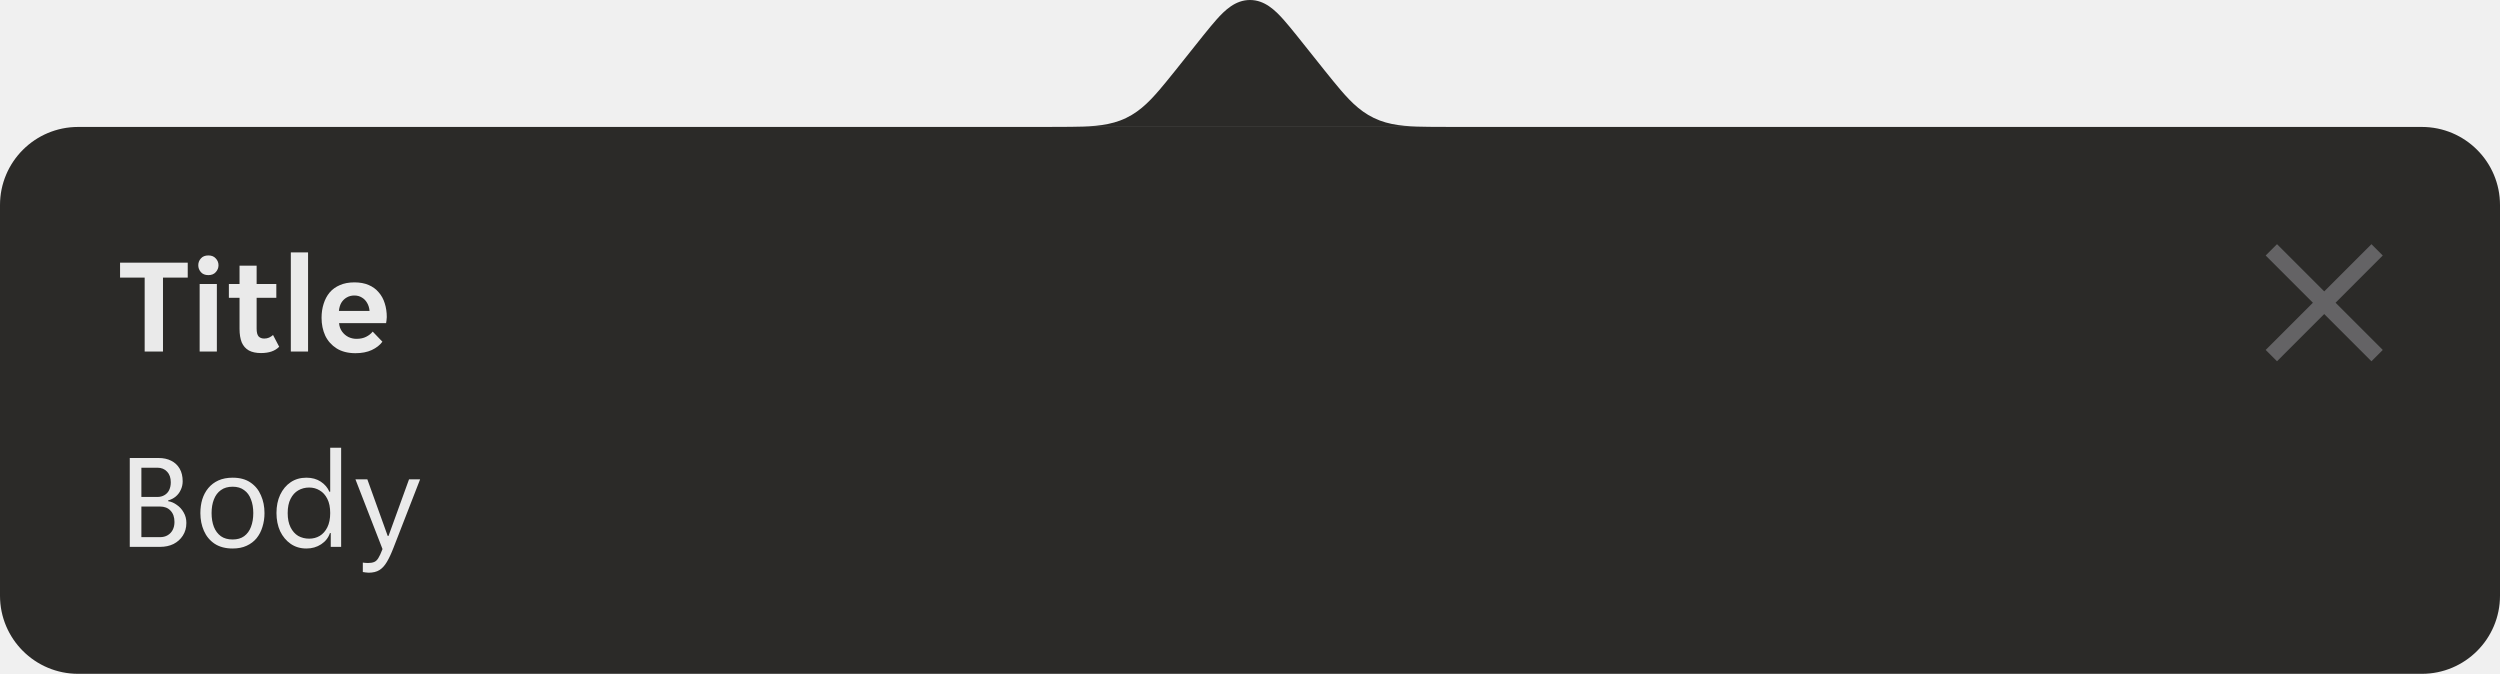
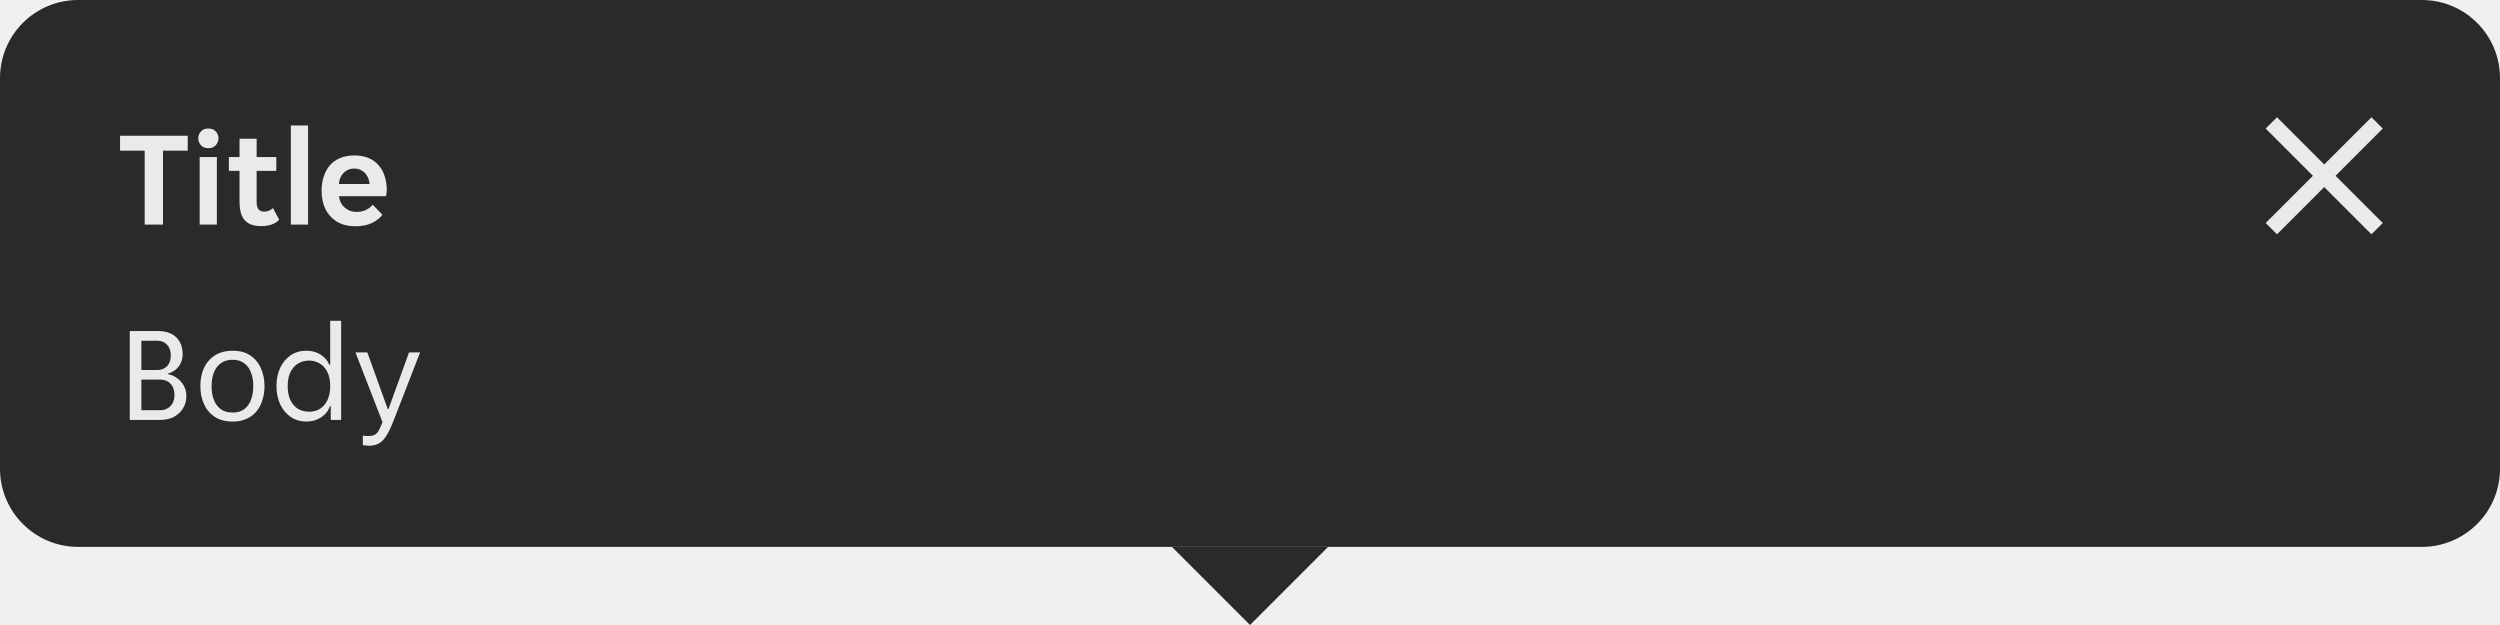
- <svg xmlns="http://www.w3.org/2000/svg" width="256" height="69" viewBox="0 0 256 69" fill="none">
-   <g clip-path="url(#clip0_9315_7298)">
-     <path fill-rule="evenodd" clip-rule="evenodd" d="M151.5 12.997C149.788 12.997 148.076 13.005 146.363 12.987C144.724 12.969 142.89 12.943 141.295 12.342C139.572 11.692 138.431 10.555 137.283 9.218C136.457 8.256 134.834 6.203 134.044 5.212C133.397 4.4 132.131 2.794 131.439 2.017C130.569 1.039 129.494 5.14819e-05 128 5.13513e-05C126.505 5.12207e-05 125.43 1.039 124.561 2.016C123.869 2.792 122.603 4.399 121.956 5.211C121.167 6.202 119.544 8.255 118.717 9.217C117.567 10.554 116.428 11.691 114.706 12.341C113.11 12.941 111.275 12.968 109.637 12.986C107.924 13.004 106.212 12.996 104.5 12.996" fill="#2B2A28" />
-     <path d="M0 20.999C0 16.581 3.582 12.999 8 12.999H248C252.418 12.999 256 16.581 256 20.999V60.999C256 65.417 252.418 68.999 248 68.999H8C3.582 68.999 0 65.417 0 60.999V20.999Z" fill="#2B2A28" />
-     <path d="M14.814 35.999V28.425H12.294V26.899H19.224V28.425H16.69V35.999H14.814ZM20.444 35.999V29.083H22.207V35.999H20.444ZM21.34 28.173C21.003 28.173 20.747 28.07 20.57 27.865C20.392 27.659 20.303 27.426 20.303 27.165C20.303 26.894 20.392 26.661 20.57 26.465C20.747 26.259 21.003 26.157 21.34 26.157C21.666 26.157 21.918 26.259 22.096 26.465C22.282 26.661 22.375 26.894 22.375 27.165C22.375 27.426 22.282 27.659 22.096 27.865C21.918 28.07 21.666 28.173 21.34 28.173ZM26.727 36.153C26.223 36.153 25.807 36.064 25.481 35.887C25.154 35.7 24.911 35.425 24.753 35.061C24.603 34.687 24.529 34.225 24.529 33.675V30.497H23.437V29.083H24.529V27.207H26.279V29.083H28.295V30.497H26.279V33.661C26.279 34.025 26.344 34.286 26.475 34.445C26.615 34.594 26.811 34.669 27.063 34.669C27.24 34.669 27.403 34.636 27.553 34.571C27.711 34.496 27.847 34.407 27.959 34.305L28.589 35.509C28.365 35.733 28.099 35.896 27.791 35.999C27.483 36.101 27.128 36.153 26.727 36.153ZM29.781 35.999V25.849H31.545V35.999H29.781ZM36.401 36.167C35.635 36.167 34.991 36.003 34.468 35.677C33.955 35.35 33.568 34.916 33.306 34.375C33.054 33.824 32.928 33.213 32.928 32.541C32.928 32.027 32.998 31.551 33.139 31.113C33.279 30.665 33.484 30.277 33.755 29.951C34.035 29.624 34.385 29.372 34.804 29.195C35.224 29.008 35.719 28.915 36.288 28.915C36.849 28.915 37.334 29.003 37.745 29.181C38.164 29.358 38.51 29.61 38.781 29.937C39.06 30.254 39.266 30.627 39.397 31.057C39.536 31.486 39.606 31.957 39.606 32.471C39.606 32.564 39.597 32.676 39.578 32.807C39.569 32.928 39.555 33.021 39.536 33.087H34.721C34.748 33.423 34.851 33.712 35.029 33.955C35.206 34.197 35.425 34.384 35.687 34.515C35.948 34.636 36.218 34.697 36.498 34.697C36.891 34.697 37.222 34.627 37.492 34.487C37.773 34.347 37.996 34.169 38.164 33.955L39.158 34.991C38.907 35.336 38.542 35.621 38.066 35.845C37.6 36.059 37.044 36.167 36.401 36.167ZM36.288 30.259C35.99 30.259 35.724 30.329 35.49 30.469C35.267 30.599 35.084 30.781 34.944 31.015C34.814 31.248 34.734 31.523 34.706 31.841H37.843C37.815 31.523 37.73 31.248 37.59 31.015C37.46 30.781 37.282 30.599 37.059 30.469C36.834 30.329 36.578 30.259 36.288 30.259Z" fill="white" fill-opacity="0.9" />
-     <path d="M13.288 55.999V46.899H16.242C16.737 46.899 17.166 46.992 17.53 47.179C17.903 47.365 18.193 47.636 18.398 47.991C18.603 48.345 18.706 48.775 18.706 49.279C18.706 49.596 18.641 49.89 18.51 50.161C18.389 50.431 18.216 50.66 17.992 50.847C17.768 51.033 17.511 51.164 17.222 51.239V51.323C17.53 51.369 17.824 51.495 18.104 51.701C18.393 51.897 18.627 52.153 18.804 52.471C18.991 52.788 19.084 53.147 19.084 53.549C19.084 54.043 18.963 54.477 18.72 54.851C18.487 55.215 18.169 55.499 17.768 55.705C17.367 55.901 16.909 55.999 16.396 55.999H13.288ZM14.478 50.889H16.102C16.382 50.889 16.625 50.828 16.83 50.707C17.045 50.585 17.208 50.413 17.32 50.189C17.432 49.955 17.488 49.689 17.488 49.391C17.488 48.924 17.362 48.56 17.11 48.299C16.858 48.028 16.527 47.893 16.116 47.893H14.478V50.889ZM14.478 55.005H16.382C16.69 55.005 16.951 54.939 17.166 54.809C17.39 54.678 17.563 54.496 17.684 54.263C17.805 54.029 17.866 53.759 17.866 53.451C17.866 52.956 17.731 52.569 17.46 52.289C17.199 52.009 16.839 51.869 16.382 51.869H14.478V55.005ZM23.822 56.167C23.085 56.167 22.469 56.003 21.974 55.677C21.489 55.35 21.125 54.911 20.882 54.361C20.64 53.81 20.518 53.203 20.518 52.541C20.518 52.037 20.584 51.565 20.714 51.127C20.854 50.688 21.06 50.305 21.33 49.979C21.61 49.643 21.956 49.381 22.366 49.195C22.786 49.008 23.272 48.915 23.822 48.915C24.56 48.915 25.166 49.078 25.642 49.405C26.128 49.731 26.487 50.17 26.72 50.721C26.963 51.262 27.084 51.869 27.084 52.541C27.084 53.045 27.014 53.516 26.874 53.955C26.744 54.393 26.543 54.781 26.272 55.117C26.002 55.443 25.661 55.7 25.25 55.887C24.849 56.073 24.373 56.167 23.822 56.167ZM21.666 52.541C21.666 53.073 21.746 53.544 21.904 53.955C22.063 54.356 22.301 54.673 22.618 54.907C22.936 55.131 23.337 55.243 23.822 55.243C24.298 55.243 24.69 55.131 24.998 54.907C25.316 54.673 25.549 54.356 25.698 53.955C25.857 53.544 25.936 53.073 25.936 52.541C25.936 52.009 25.857 51.542 25.698 51.141C25.549 50.73 25.316 50.413 24.998 50.189C24.69 49.955 24.298 49.839 23.822 49.839C23.337 49.839 22.936 49.955 22.618 50.189C22.301 50.413 22.063 50.73 21.904 51.141C21.746 51.542 21.666 52.009 21.666 52.541ZM31.377 56.167C30.761 56.167 30.225 56.008 29.767 55.691C29.31 55.373 28.951 54.944 28.689 54.403C28.437 53.852 28.311 53.227 28.311 52.527C28.311 51.827 28.437 51.206 28.689 50.665C28.951 50.114 29.31 49.685 29.767 49.377C30.225 49.069 30.761 48.915 31.377 48.915C31.947 48.915 32.437 49.05 32.847 49.321C33.258 49.591 33.552 49.937 33.729 50.357H33.813V45.849H34.933V55.999H33.869V54.585H33.785C33.627 55.061 33.328 55.443 32.889 55.733C32.451 56.022 31.947 56.167 31.377 56.167ZM31.657 55.159C32.059 55.159 32.418 55.065 32.735 54.879C33.062 54.683 33.323 54.389 33.519 53.997C33.715 53.605 33.813 53.119 33.813 52.541C33.813 51.953 33.715 51.467 33.519 51.085C33.323 50.693 33.062 50.403 32.735 50.217C32.418 50.021 32.059 49.923 31.657 49.923C31.247 49.923 30.873 50.021 30.537 50.217C30.211 50.403 29.949 50.693 29.753 51.085C29.557 51.467 29.459 51.953 29.459 52.541C29.459 53.119 29.557 53.605 29.753 53.997C29.949 54.389 30.211 54.683 30.537 54.879C30.873 55.065 31.247 55.159 31.657 55.159ZM37.741 58.645C37.648 58.645 37.545 58.635 37.433 58.617C37.321 58.607 37.228 58.593 37.153 58.575V57.609C37.2 57.618 37.275 57.627 37.377 57.637C37.489 57.646 37.592 57.651 37.685 57.651C37.937 57.651 38.142 57.618 38.301 57.553C38.46 57.497 38.605 57.366 38.735 57.161C38.866 56.955 39.011 56.643 39.169 56.223L36.397 49.083H37.615L39.701 54.879H39.785L41.885 49.083H43.019L40.303 56.069C40.07 56.675 39.841 57.165 39.617 57.539C39.393 57.921 39.136 58.201 38.847 58.379C38.558 58.556 38.189 58.645 37.741 58.645Z" fill="white" fill-opacity="0.9" />
-     <path d="M242.835 25.005L238 29.839L233.166 25.005L232.006 26.164L236.841 30.999L232.006 35.833L233.166 36.993L238 32.158L242.835 36.993L243.994 35.833L239.16 30.999L243.994 26.164L242.835 25.005Z" fill="#EBEBF5" fill-opacity="0.3" />
+ <svg xmlns="http://www.w3.org/2000/svg" width="256" height="64" viewBox="0 0 256 64" fill="none">
+   <g clip-path="url(#clip0_43499_3538)">
+     <path d="M0 8C0 3.582 3.582 0 8 0H248C252.418 0 256 3.582 256 8V48C256 52.418 252.418 56 248 56H8C3.582 56 0 52.418 0 48V8Z" fill="#2B2A28" />
+     <path d="M14.814 23V15.426H12.294V13.9H19.224V15.426H16.69V23H14.814ZM20.444 23V16.084H22.207V23H20.444ZM21.34 15.174C21.003 15.174 20.747 15.071 20.57 14.866C20.392 14.661 20.303 14.427 20.303 14.166C20.303 13.895 20.392 13.662 20.57 13.466C20.747 13.261 21.003 13.158 21.34 13.158C21.666 13.158 21.918 13.261 22.096 13.466C22.282 13.662 22.375 13.895 22.375 14.166C22.375 14.427 22.282 14.661 22.096 14.866C21.918 15.071 21.666 15.174 21.34 15.174ZM26.727 23.154C26.223 23.154 25.807 23.065 25.481 22.888C25.154 22.701 24.911 22.426 24.753 22.062C24.603 21.689 24.529 21.227 24.529 20.676V17.498H23.437V16.084H24.529V14.208H26.279V16.084H28.295V17.498H26.279V20.662C26.279 21.026 26.344 21.287 26.475 21.446C26.615 21.595 26.811 21.67 27.063 21.67C27.24 21.67 27.403 21.637 27.553 21.572C27.711 21.497 27.847 21.409 27.959 21.306L28.589 22.51C28.365 22.734 28.099 22.897 27.791 23C27.483 23.103 27.128 23.154 26.727 23.154ZM29.781 23V12.85H31.545V23H29.781ZM36.401 23.168C35.635 23.168 34.991 23.005 34.468 22.678C33.955 22.351 33.568 21.917 33.306 21.376C33.054 20.825 32.928 20.214 32.928 19.542C32.928 19.029 32.998 18.553 33.139 18.114C33.279 17.666 33.484 17.279 33.755 16.952C34.035 16.625 34.385 16.373 34.804 16.196C35.224 16.009 35.719 15.916 36.288 15.916C36.849 15.916 37.334 16.005 37.745 16.182C38.164 16.359 38.51 16.611 38.781 16.938C39.06 17.255 39.266 17.629 39.397 18.058C39.536 18.487 39.606 18.959 39.606 19.472C39.606 19.565 39.597 19.677 39.578 19.808C39.569 19.929 39.555 20.023 39.536 20.088H34.721C34.748 20.424 34.851 20.713 35.029 20.956C35.206 21.199 35.425 21.385 35.687 21.516C35.948 21.637 36.218 21.698 36.498 21.698C36.891 21.698 37.222 21.628 37.492 21.488C37.773 21.348 37.996 21.171 38.164 20.956L39.158 21.992C38.907 22.337 38.542 22.622 38.066 22.846C37.6 23.061 37.044 23.168 36.401 23.168ZM36.288 17.26C35.99 17.26 35.724 17.33 35.49 17.47C35.267 17.601 35.084 17.783 34.944 18.016C34.814 18.249 34.734 18.525 34.706 18.842H37.843C37.815 18.525 37.73 18.249 37.59 18.016C37.46 17.783 37.282 17.601 37.059 17.47C36.834 17.33 36.578 17.26 36.288 17.26Z" fill="white" fill-opacity="0.9" />
+     <path d="M13.288 43V33.9H16.242C16.737 33.9 17.166 33.993 17.53 34.18C17.903 34.367 18.193 34.637 18.398 34.992C18.603 35.347 18.706 35.776 18.706 36.28C18.706 36.597 18.641 36.891 18.51 37.162C18.389 37.433 18.216 37.661 17.992 37.848C17.768 38.035 17.511 38.165 17.222 38.24V38.324C17.53 38.371 17.824 38.497 18.104 38.702C18.393 38.898 18.627 39.155 18.804 39.472C18.991 39.789 19.084 40.149 19.084 40.55C19.084 41.045 18.963 41.479 18.72 41.852C18.487 42.216 18.169 42.501 17.768 42.706C17.367 42.902 16.909 43 16.396 43H13.288ZM14.478 37.89H16.102C16.382 37.89 16.625 37.829 16.83 37.708C17.045 37.587 17.208 37.414 17.32 37.19C17.432 36.957 17.488 36.691 17.488 36.392C17.488 35.925 17.362 35.561 17.11 35.3C16.858 35.029 16.527 34.894 16.116 34.894H14.478V37.89ZM14.478 42.006H16.382C16.69 42.006 16.951 41.941 17.166 41.81C17.39 41.679 17.563 41.497 17.684 41.264C17.805 41.031 17.866 40.76 17.866 40.452C17.866 39.957 17.731 39.57 17.46 39.29C17.199 39.01 16.839 38.87 16.382 38.87H14.478V42.006ZM23.822 43.168C23.085 43.168 22.469 43.005 21.974 42.678C21.489 42.351 21.125 41.913 20.882 41.362C20.64 40.811 20.518 40.205 20.518 39.542C20.518 39.038 20.584 38.567 20.714 38.128C20.854 37.689 21.06 37.307 21.33 36.98C21.61 36.644 21.956 36.383 22.366 36.196C22.786 36.009 23.272 35.916 23.822 35.916C24.56 35.916 25.166 36.079 25.642 36.406C26.128 36.733 26.487 37.171 26.72 37.722C26.963 38.263 27.084 38.87 27.084 39.542C27.084 40.046 27.014 40.517 26.874 40.956C26.744 41.395 26.543 41.782 26.272 42.118C26.002 42.445 25.661 42.701 25.25 42.888C24.849 43.075 24.373 43.168 23.822 43.168ZM21.666 39.542C21.666 40.074 21.746 40.545 21.904 40.956C22.063 41.357 22.301 41.675 22.618 41.908C22.936 42.132 23.337 42.244 23.822 42.244C24.298 42.244 24.69 42.132 24.998 41.908C25.316 41.675 25.549 41.357 25.698 40.956C25.857 40.545 25.936 40.074 25.936 39.542C25.936 39.01 25.857 38.543 25.698 38.142C25.549 37.731 25.316 37.414 24.998 37.19C24.69 36.957 24.298 36.84 23.822 36.84C23.337 36.84 22.936 36.957 22.618 37.19C22.301 37.414 22.063 37.731 21.904 38.142C21.746 38.543 21.666 39.01 21.666 39.542ZM31.377 43.168C30.761 43.168 30.225 43.009 29.767 42.692C29.31 42.375 28.951 41.945 28.689 41.404C28.437 40.853 28.311 40.228 28.311 39.528C28.311 38.828 28.437 38.207 28.689 37.666C28.951 37.115 29.31 36.686 29.767 36.378C30.225 36.07 30.761 35.916 31.377 35.916C31.947 35.916 32.437 36.051 32.847 36.322C33.258 36.593 33.552 36.938 33.729 37.358H33.813V32.85H34.933V43H33.869V41.586H33.785C33.627 42.062 33.328 42.445 32.889 42.734C32.451 43.023 31.947 43.168 31.377 43.168ZM31.657 42.16C32.059 42.16 32.418 42.067 32.735 41.88C33.062 41.684 33.323 41.39 33.519 40.998C33.715 40.606 33.813 40.121 33.813 39.542C33.813 38.954 33.715 38.469 33.519 38.086C33.323 37.694 33.062 37.405 32.735 37.218C32.418 37.022 32.059 36.924 31.657 36.924C31.247 36.924 30.873 37.022 30.537 37.218C30.211 37.405 29.949 37.694 29.753 38.086C29.557 38.469 29.459 38.954 29.459 39.542C29.459 40.121 29.557 40.606 29.753 40.998C29.949 41.39 30.211 41.684 30.537 41.88C30.873 42.067 31.247 42.16 31.657 42.16ZM37.741 45.646C37.648 45.646 37.545 45.637 37.433 45.618C37.321 45.609 37.228 45.595 37.153 45.576V44.61C37.2 44.619 37.275 44.629 37.377 44.638C37.489 44.647 37.592 44.652 37.685 44.652C37.937 44.652 38.142 44.619 38.301 44.554C38.46 44.498 38.605 44.367 38.735 44.162C38.866 43.957 39.011 43.644 39.169 43.224L36.397 36.084H37.615L39.701 41.88H39.785L41.885 36.084H43.019L40.303 43.07C40.07 43.677 39.841 44.167 39.617 44.54C39.393 44.923 39.136 45.203 38.847 45.38C38.558 45.557 38.189 45.646 37.741 45.646Z" fill="white" fill-opacity="0.9" />
+     <path d="M242.835 12.006L238 16.84L233.166 12.006L232.006 13.165L236.841 18L232.006 22.834L233.166 23.993L238 19.159L242.835 23.993L243.994 22.834L239.16 18L243.994 13.165L242.835 12.006Z" fill="white" fill-opacity="0.9" />
+     <path d="M128 64L136 56H120L128 64Z" fill="#2B2A28" />
  </g>
  <defs>
-     <clipPath id="clip0_9315_7298">
-       <rect width="256" height="68.999" fill="white" />
+     <clipPath id="clip0_43499_3538">
+       <rect width="256" height="64" fill="white" />
    </clipPath>
  </defs>
</svg>
